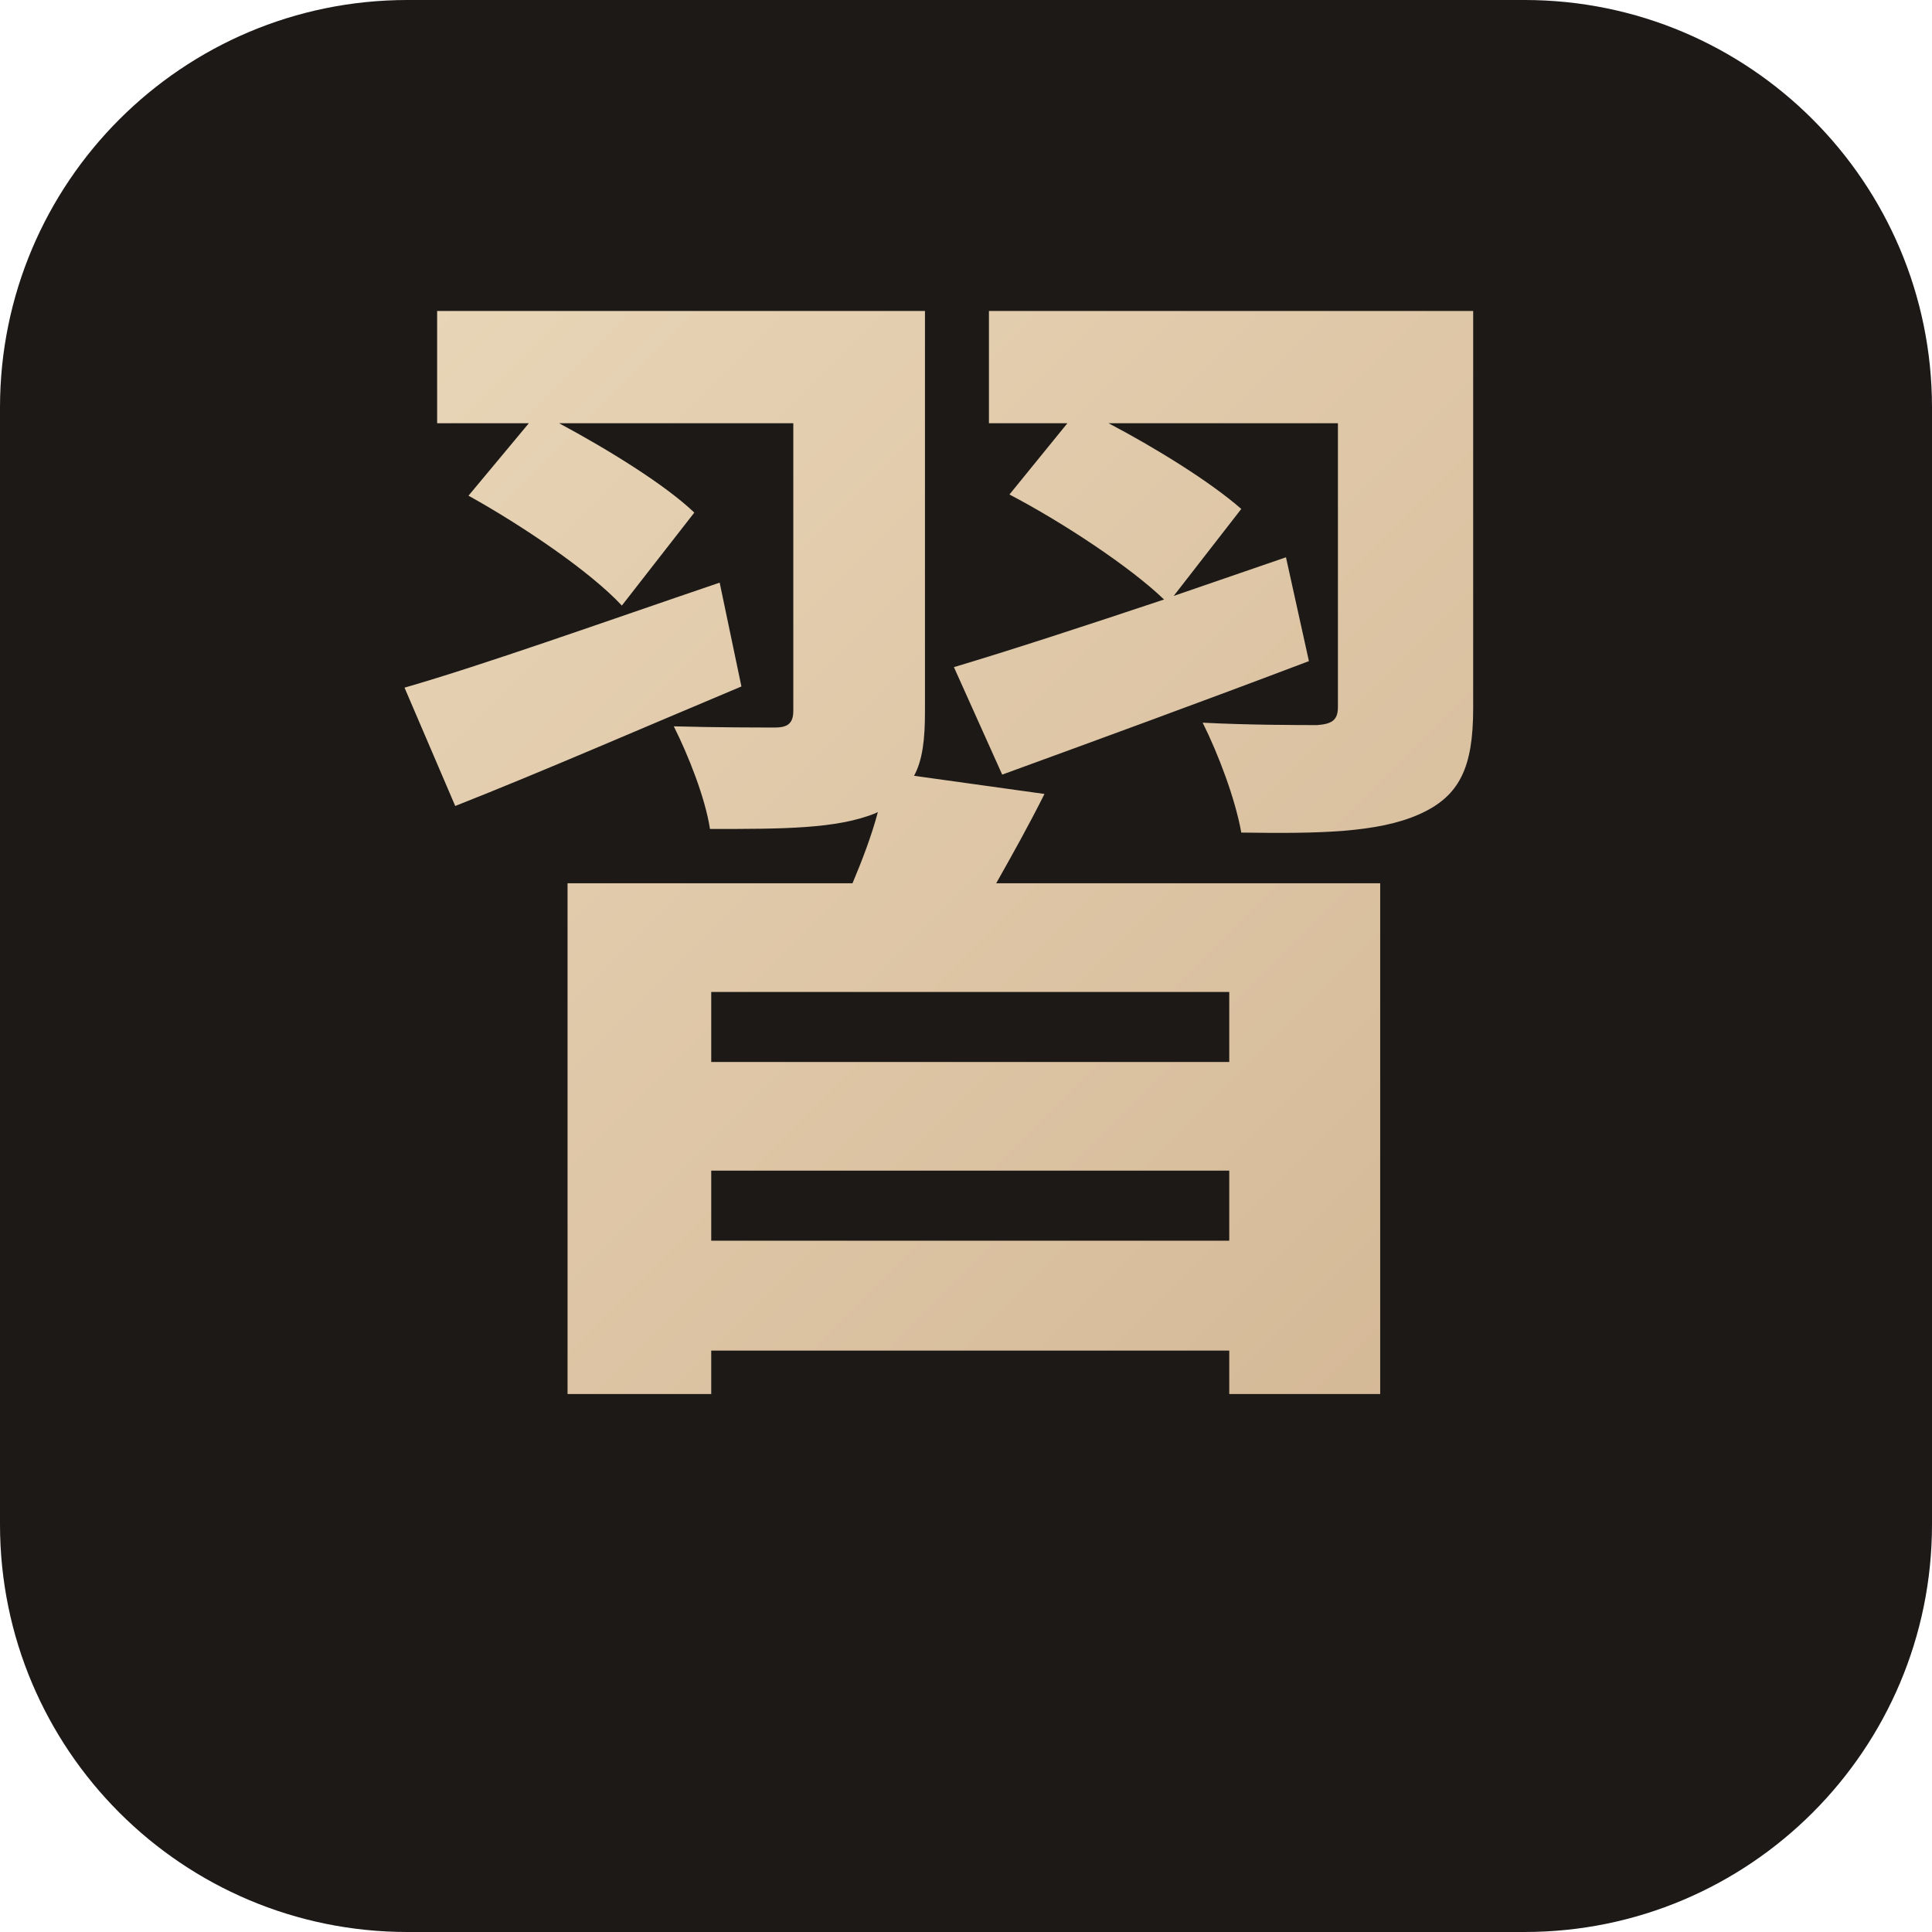
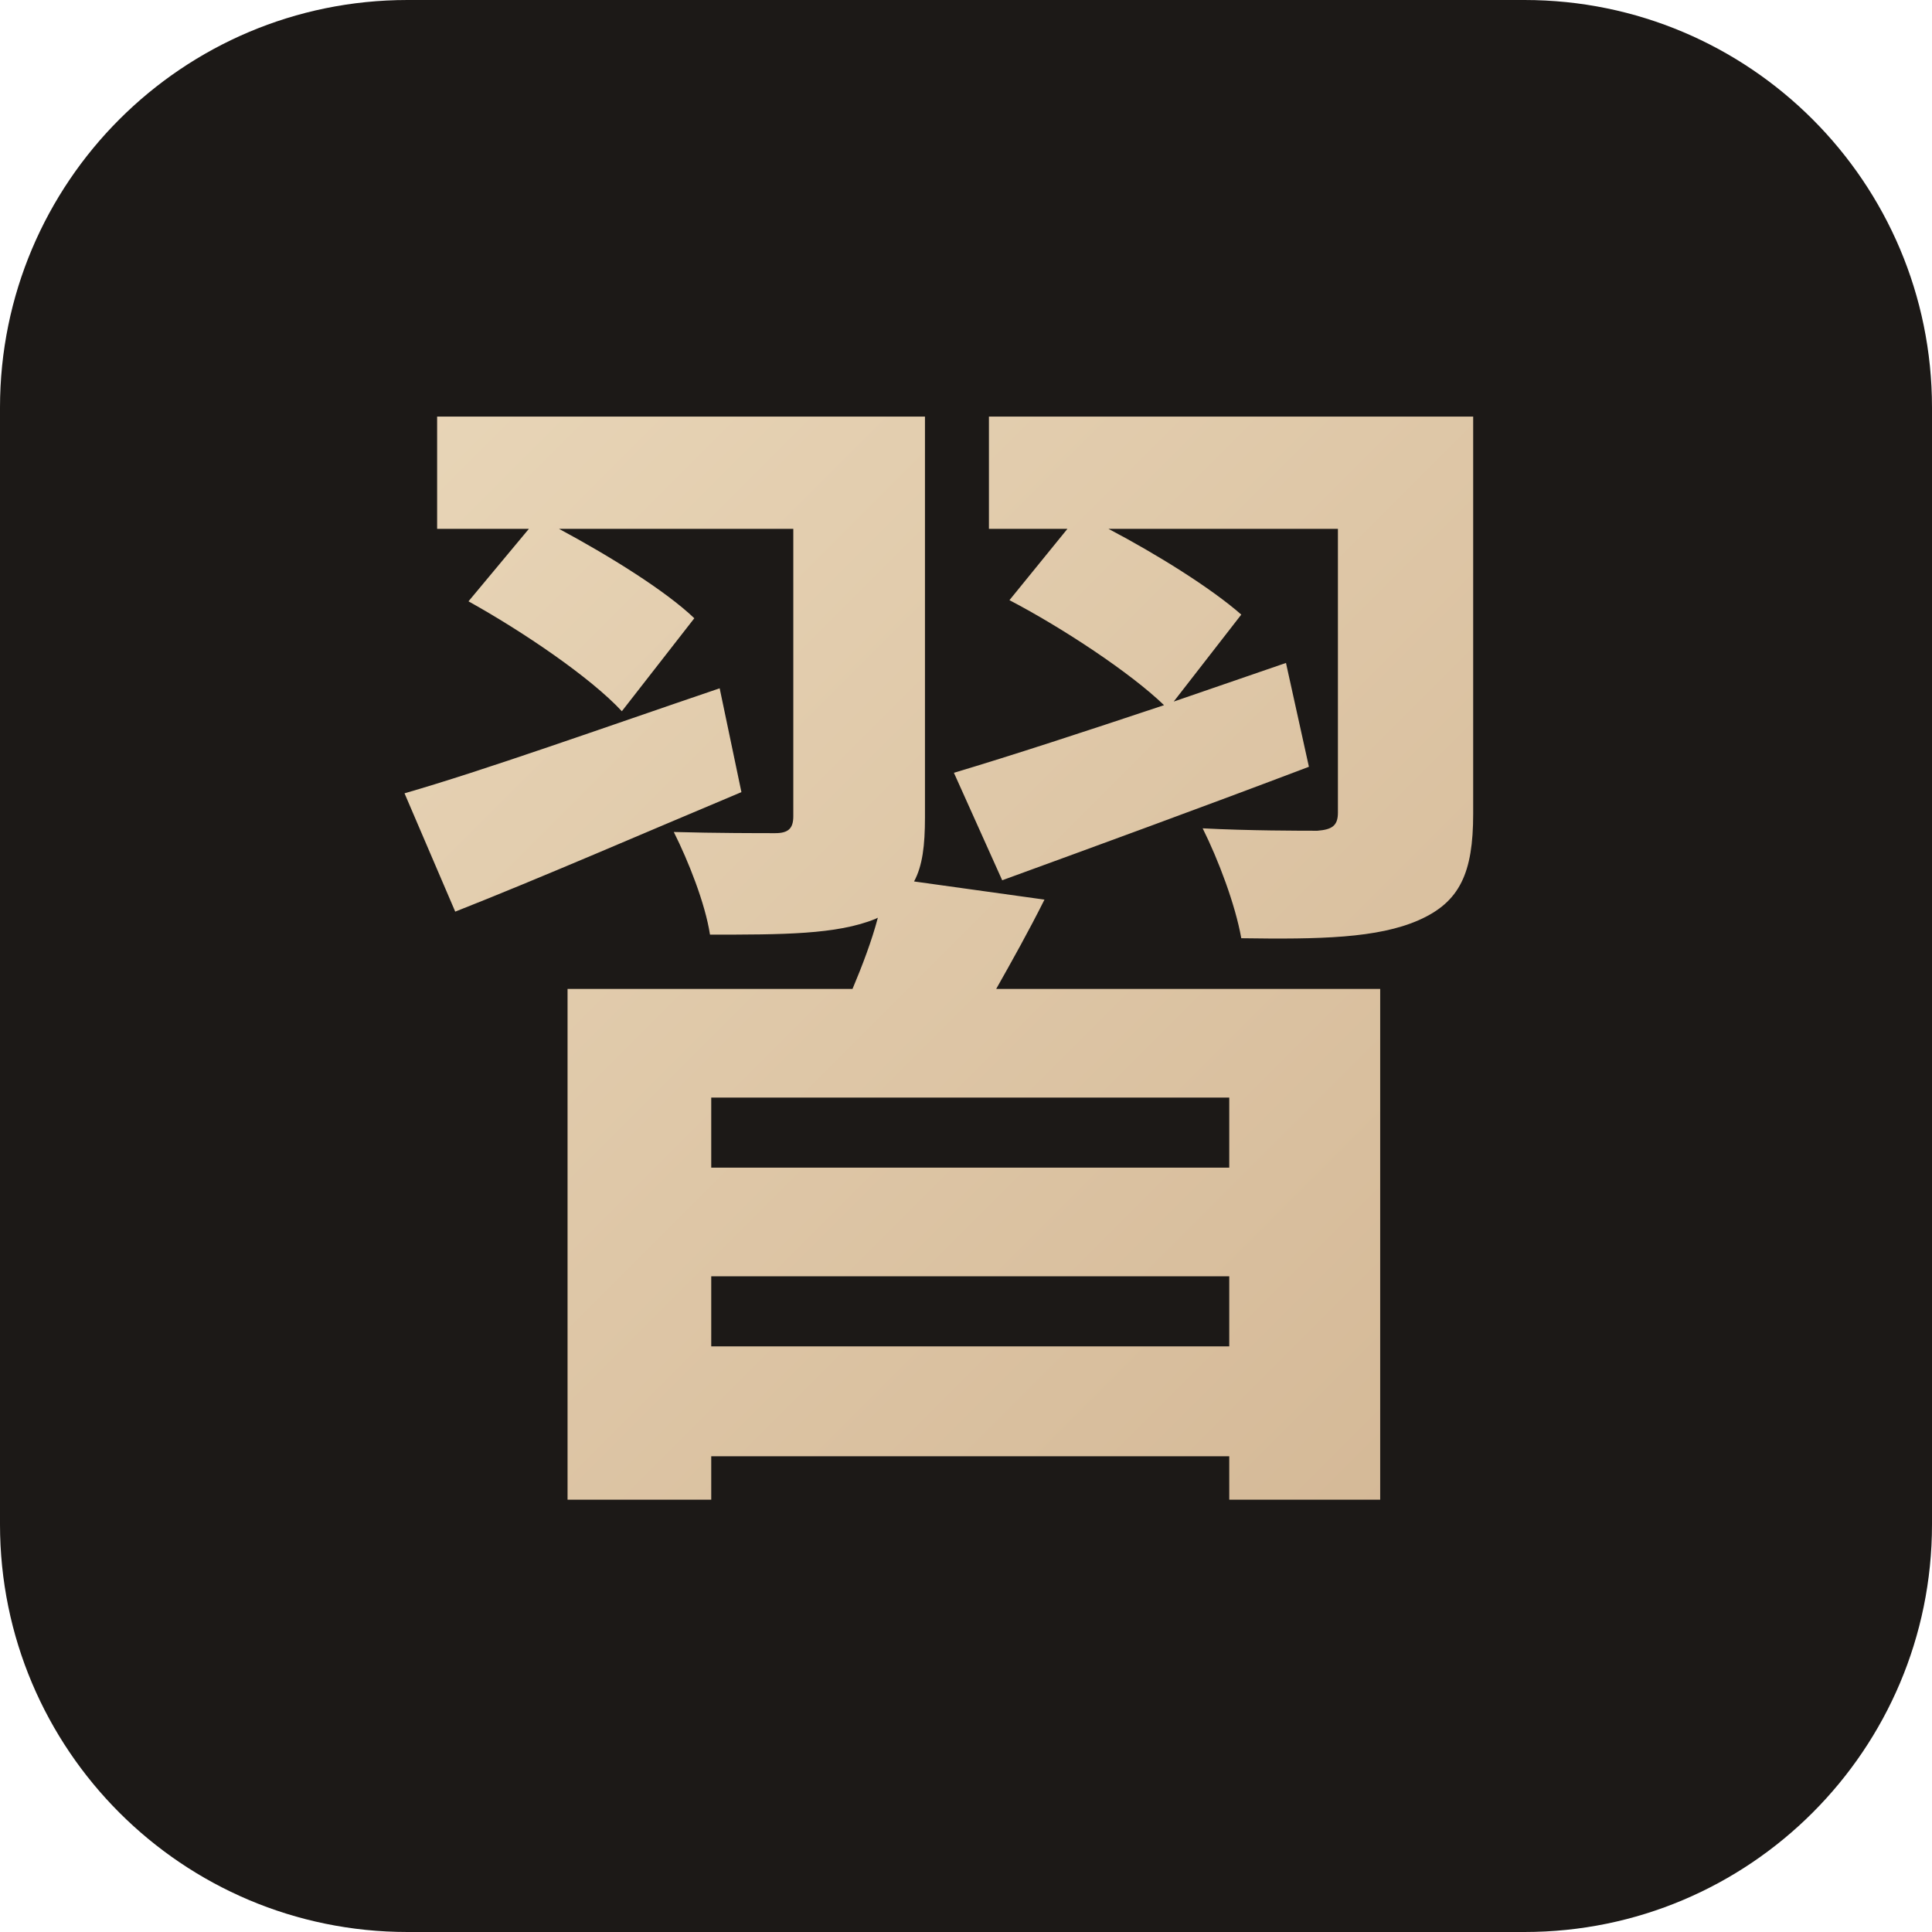
<svg xmlns="http://www.w3.org/2000/svg" width="512" height="512" viewBox="0 0 512 512" role="img" aria-label="Habits kanji icon">
  <defs>
    <linearGradient id="kanji-gradient" x1="0%" y1="0%" x2="100%" y2="100%">
      <stop offset="0%" stop-color="#e8d5b7" />
      <stop offset="100%" stop-color="#d4b896" />
    </linearGradient>
  </defs>
  <rect width="512" height="512" rx="108" fill="#1c1917" />
-   <text x="256" y="340" text-anchor="middle" font-family="serif" font-size="320" font-weight="700" fill="url(#kanji-gradient)">習</text>
+   <text x="256" y="256" text-anchor="middle" dominant-baseline="middle" font-family="serif" font-size="320" font-weight="700" fill="url(#kanji-gradient)">習</text>
</svg>
